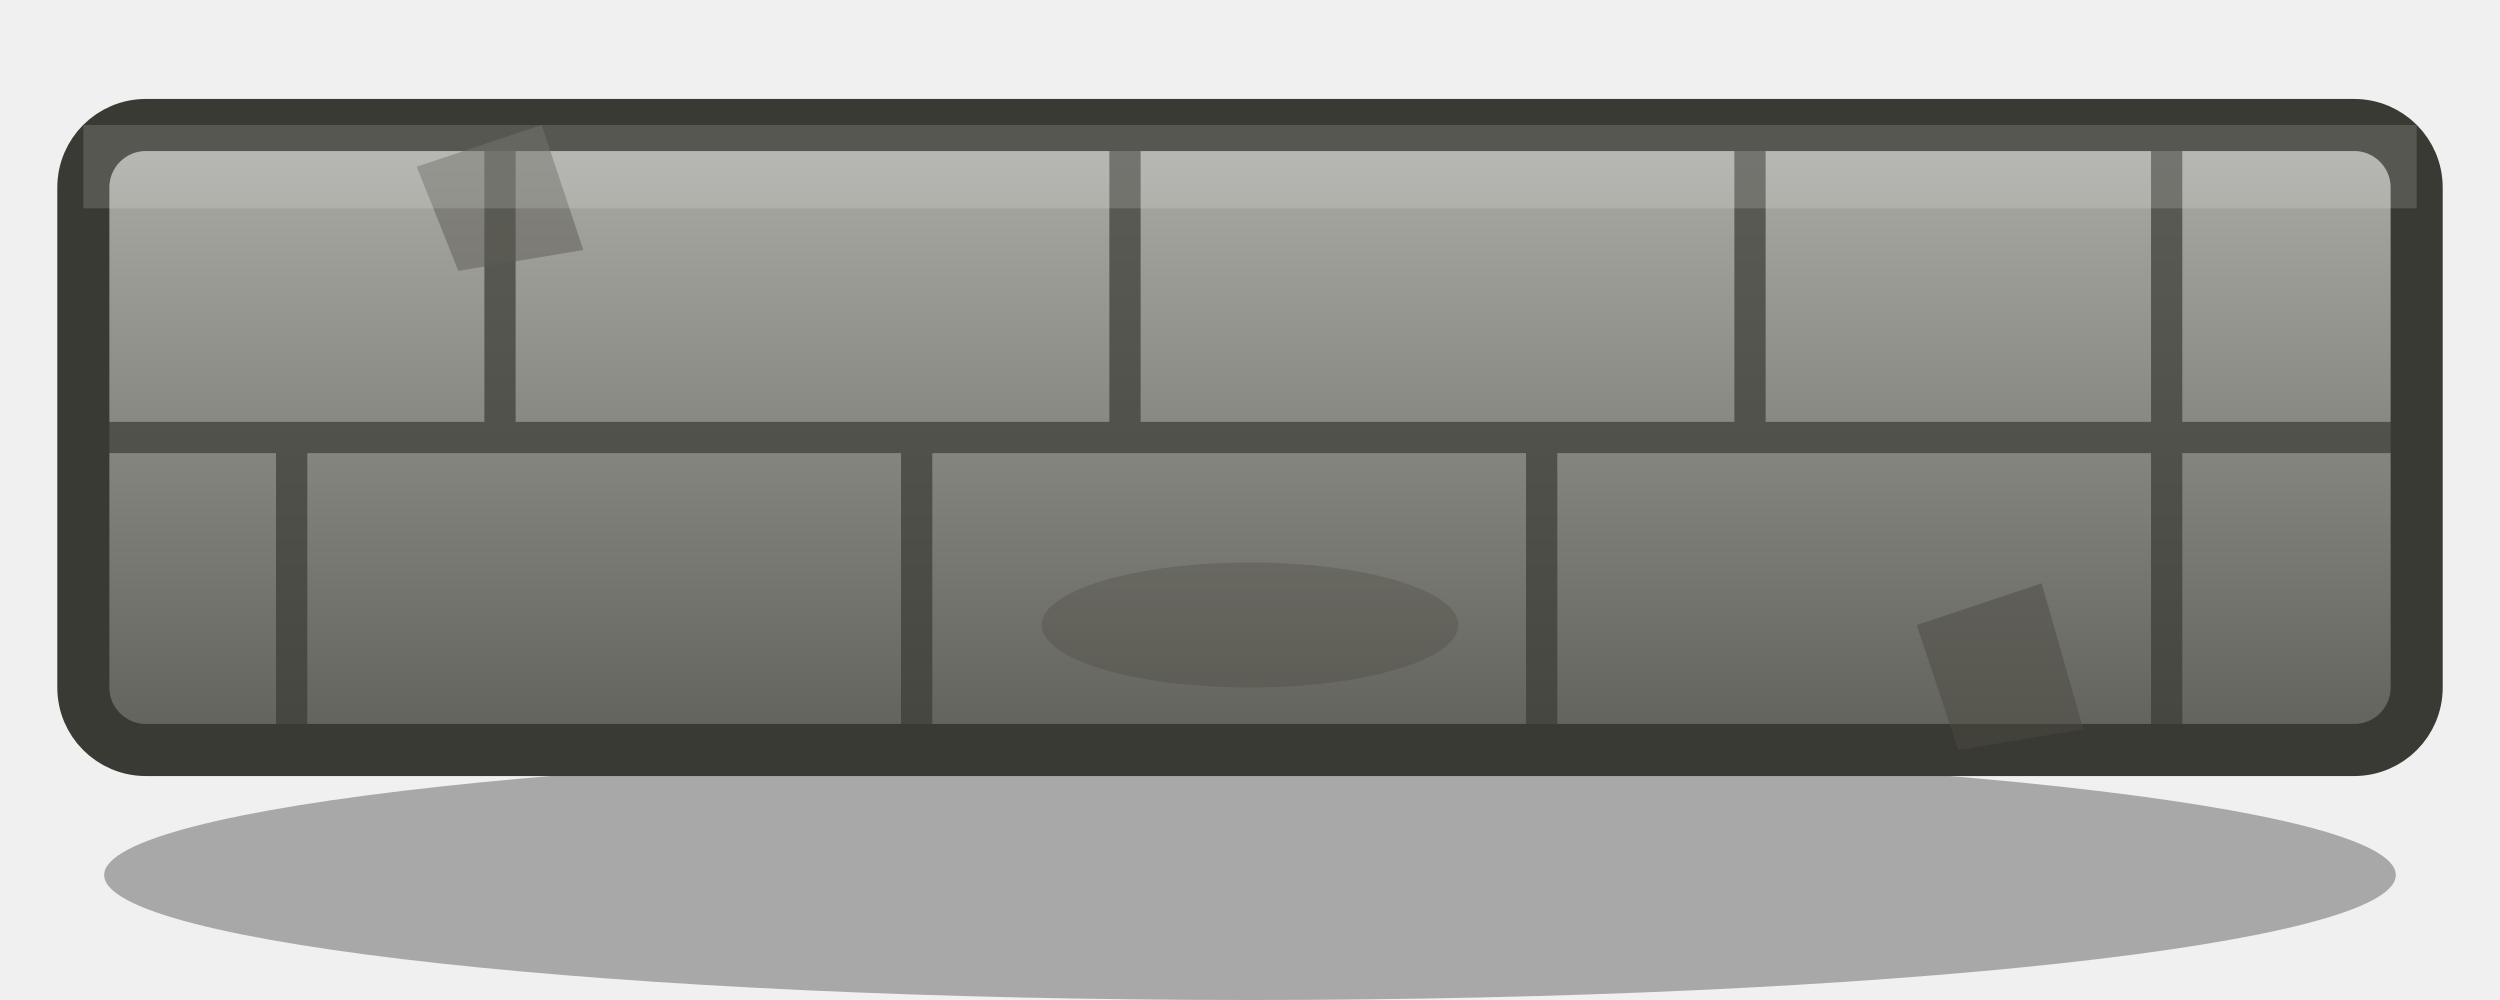
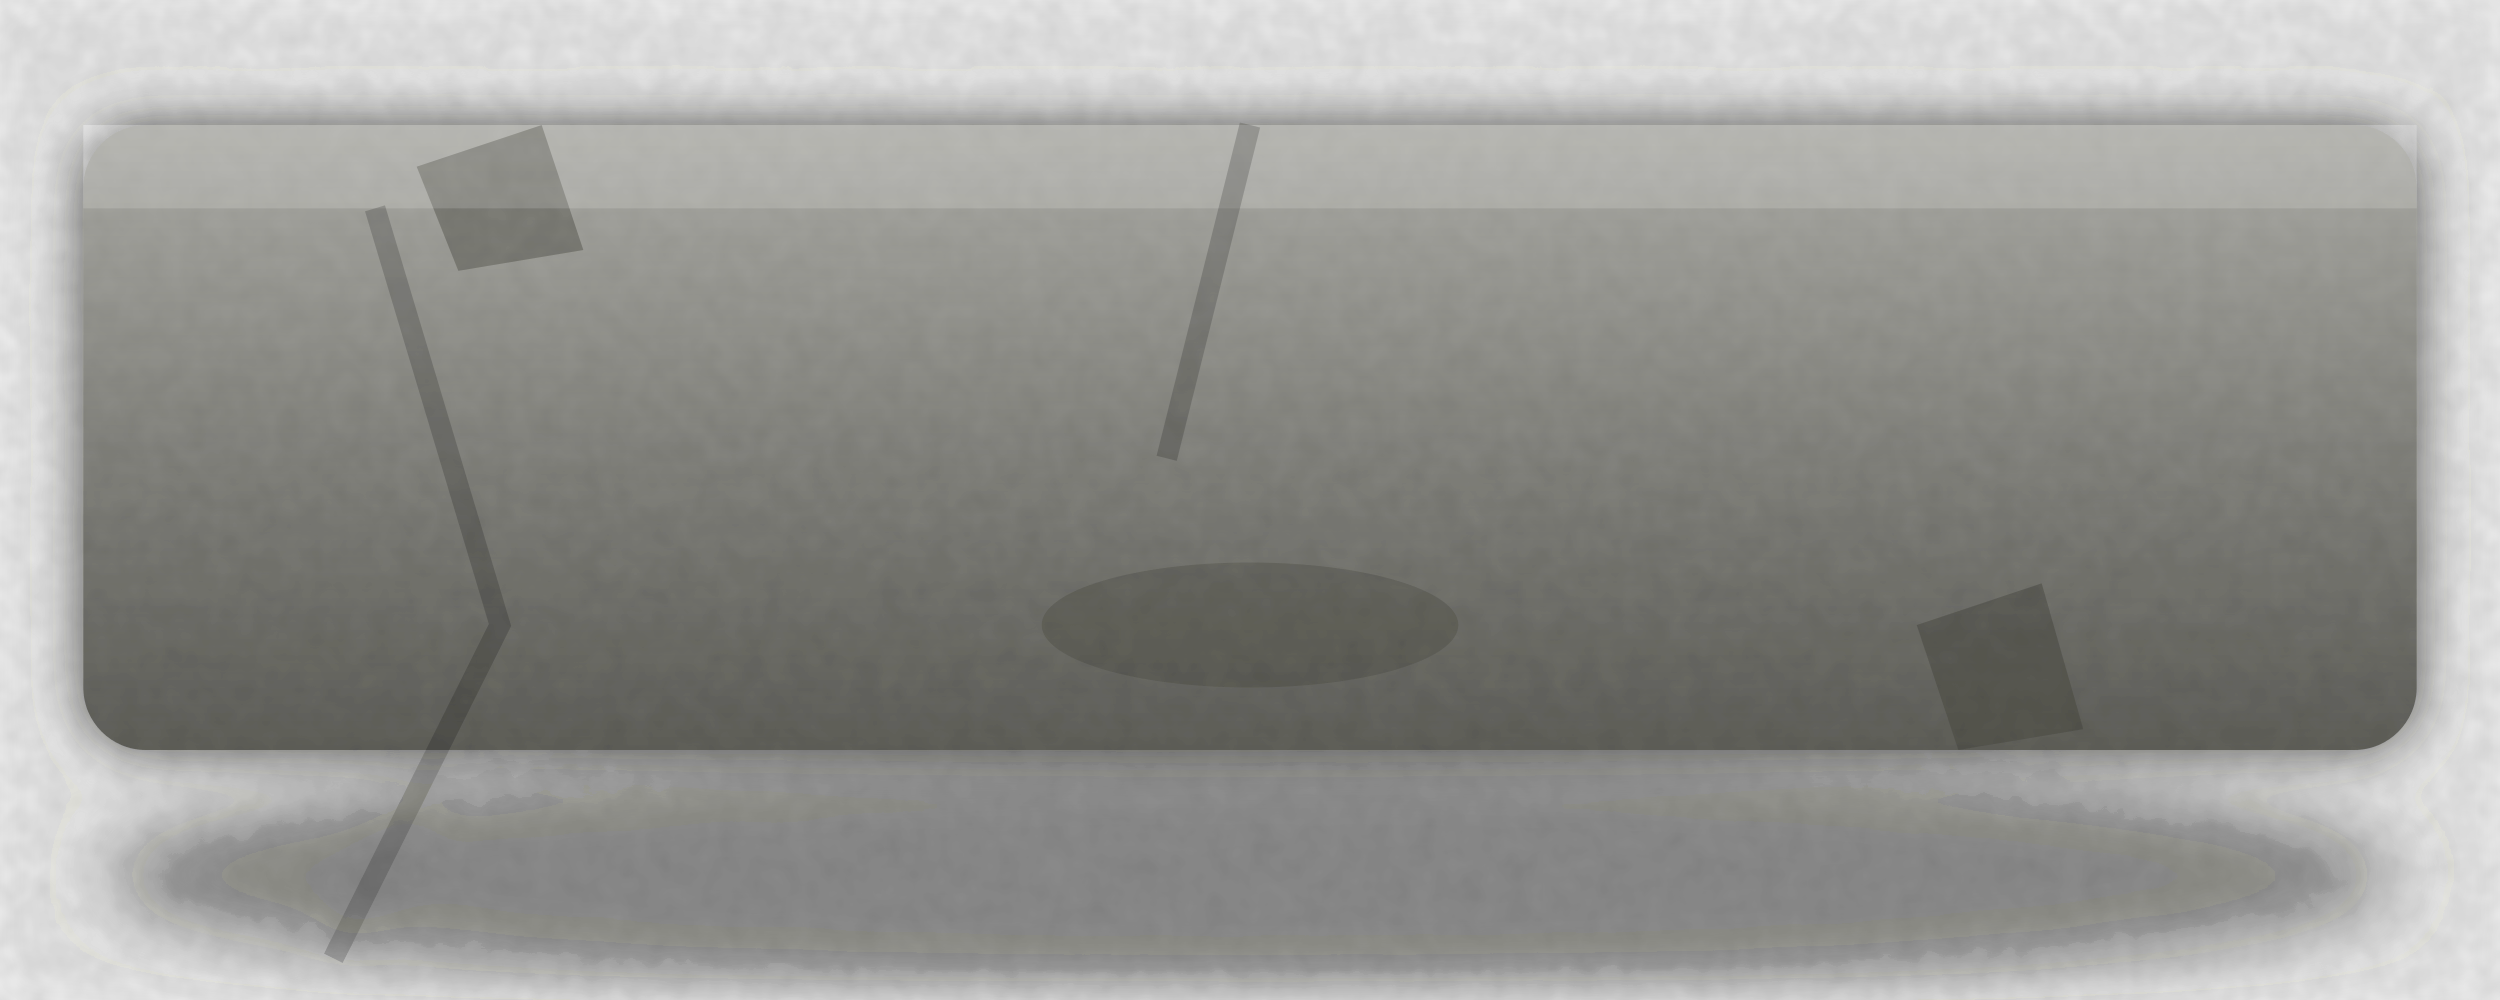
<svg xmlns="http://www.w3.org/2000/svg" viewBox="0 0 120 48">
  <defs>
+     <filter id="fxOutline" x="-40%" y="-40%" width="180%" height="180%">
+       <feTurbulence type="fractalNoise" baseFrequency="0.85" numOctaves="2" seed="7" result="fxn" />
+       <feDisplacementMap in="SourceGraphic" in2="fxn" scale="2.6" xChannelSelector="R" yChannelSelector="G" result="fxrough" />
+       <feDropShadow in="fxrough" dx="0" dy="0" stdDeviation="1.3" flood-color="#3a3a34" flood-opacity="0.85" />
+     </filter>
+     <filter id="fxBlur" x="-60%" y="-60%" width="220%" height="220%">
+       <feGaussianBlur stdDeviation="1.6" />
+     </filter>
    <linearGradient id="wallStone" x1="0%" y1="0%" x2="0%" y2="100%">
      <stop offset="0%" stop-color="#adada8" />
      <stop offset="100%" stop-color="#61615b" />
    </linearGradient>
+     <filter id="fxGrain" x="0" y="0" width="100%" height="100%">
+       <feTurbulence type="fractalNoise" baseFrequency="0.9" numOctaves="2" seed="3" result="n" />
+       <feColorMatrix in="n" type="matrix" values="0 0 0 0 0  0 0 0 0 0  0 0 0 0 0  0.9 0 0 0 0" />
+     </filter>
  </defs>
-   <ellipse cx="60" cy="42" rx="55" ry="6" fill="#000" opacity="0.3" />
-   <rect x="4" y="6" width="112" height="30" rx="3" fill="url(#wallStone)" stroke="#3a3a34" stroke-width="2.5" />
-   <g stroke="#3a3a34" stroke-width="1.5" opacity="0.7">
-     <path d="M4 21 H116 M24 6 V21 M54 6 V21 M84 6 V21 M104 6 V21 M14 21 V36 M44 21 V36 M74 21 V36 M104 21 V36" />
+   <g filter="url(#fxOutline)">
+     <ellipse cx="60" cy="42" rx="55" ry="6" fill="#000" opacity="0.3" filter="url(#fxBlur)" />
+     <rect x="4" y="6" width="112" height="30" rx="3" fill="url(#wallStone)" />
+     <path d="M20 8 L26 6 L28 12 L22 13 Z" fill="#5c5c54" opacity="0.5" />
+     <path d="M92 30 L98 28 L100 35 L94 36 Z" fill="#4a4a42" opacity="0.5" />
+     <ellipse cx="60" cy="30" rx="10" ry="3" fill="#3a3a2e" opacity="0.25" />
+     <rect x="4" y="6" width="112" height="4" fill="#fff" opacity="0.15" />
+     <rect x="0" y="0" width="120" height="48" filter="url(#fxGrain)" opacity="0.11" style="mix-blend-mode:overlay" pointer-events="none" />
+     <g stroke="#000" stroke-width="1" opacity="0.18" fill="none" data-crackline="1">
+       <path d="M18 10 L24 30 L16 46" />
+       <path d="M60 6 L56 22" />
+     </g>
  </g>
-   <path d="M20 8 L26 6 L28 12 L22 13 Z" fill="#5c5c54" opacity="0.5" />
-   <path d="M92 30 L98 28 L100 35 L94 36 Z" fill="#4a4a42" opacity="0.5" />
-   <ellipse cx="60" cy="30" rx="10" ry="3" fill="#3a3a2e" opacity="0.25" />
-   <rect x="4" y="6" width="112" height="4" fill="#fff" opacity="0.15" />
</svg>
